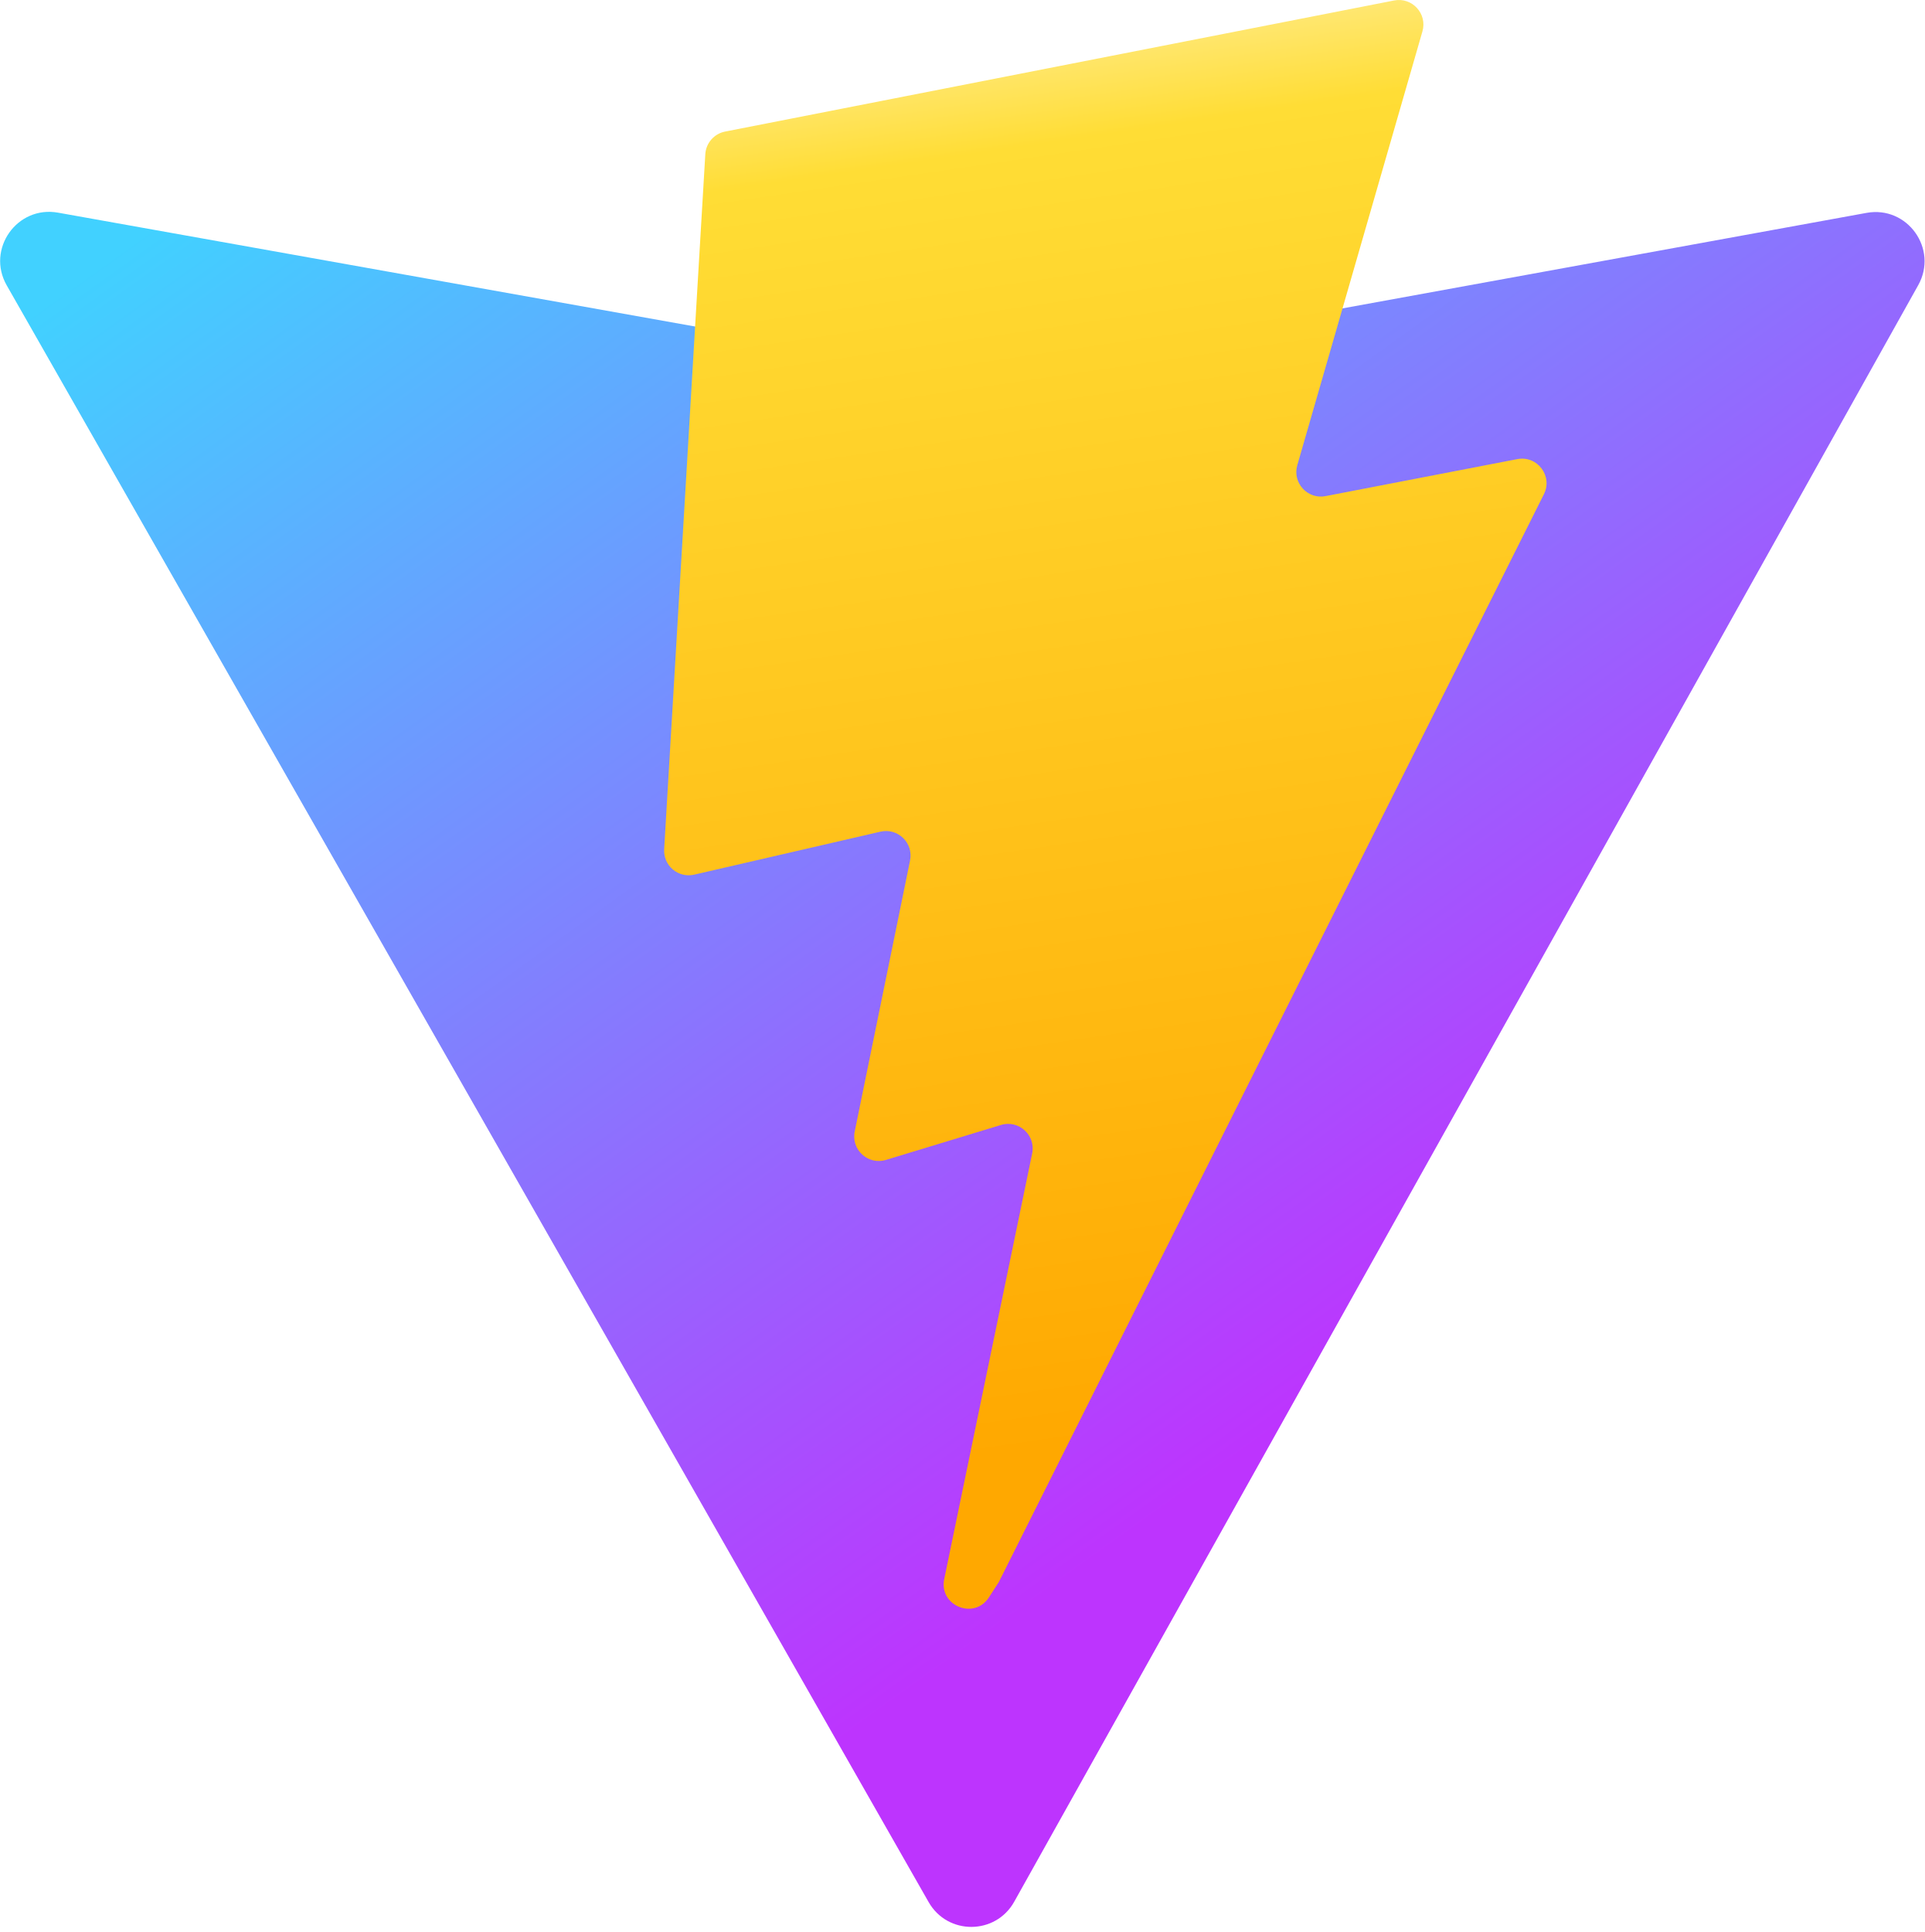
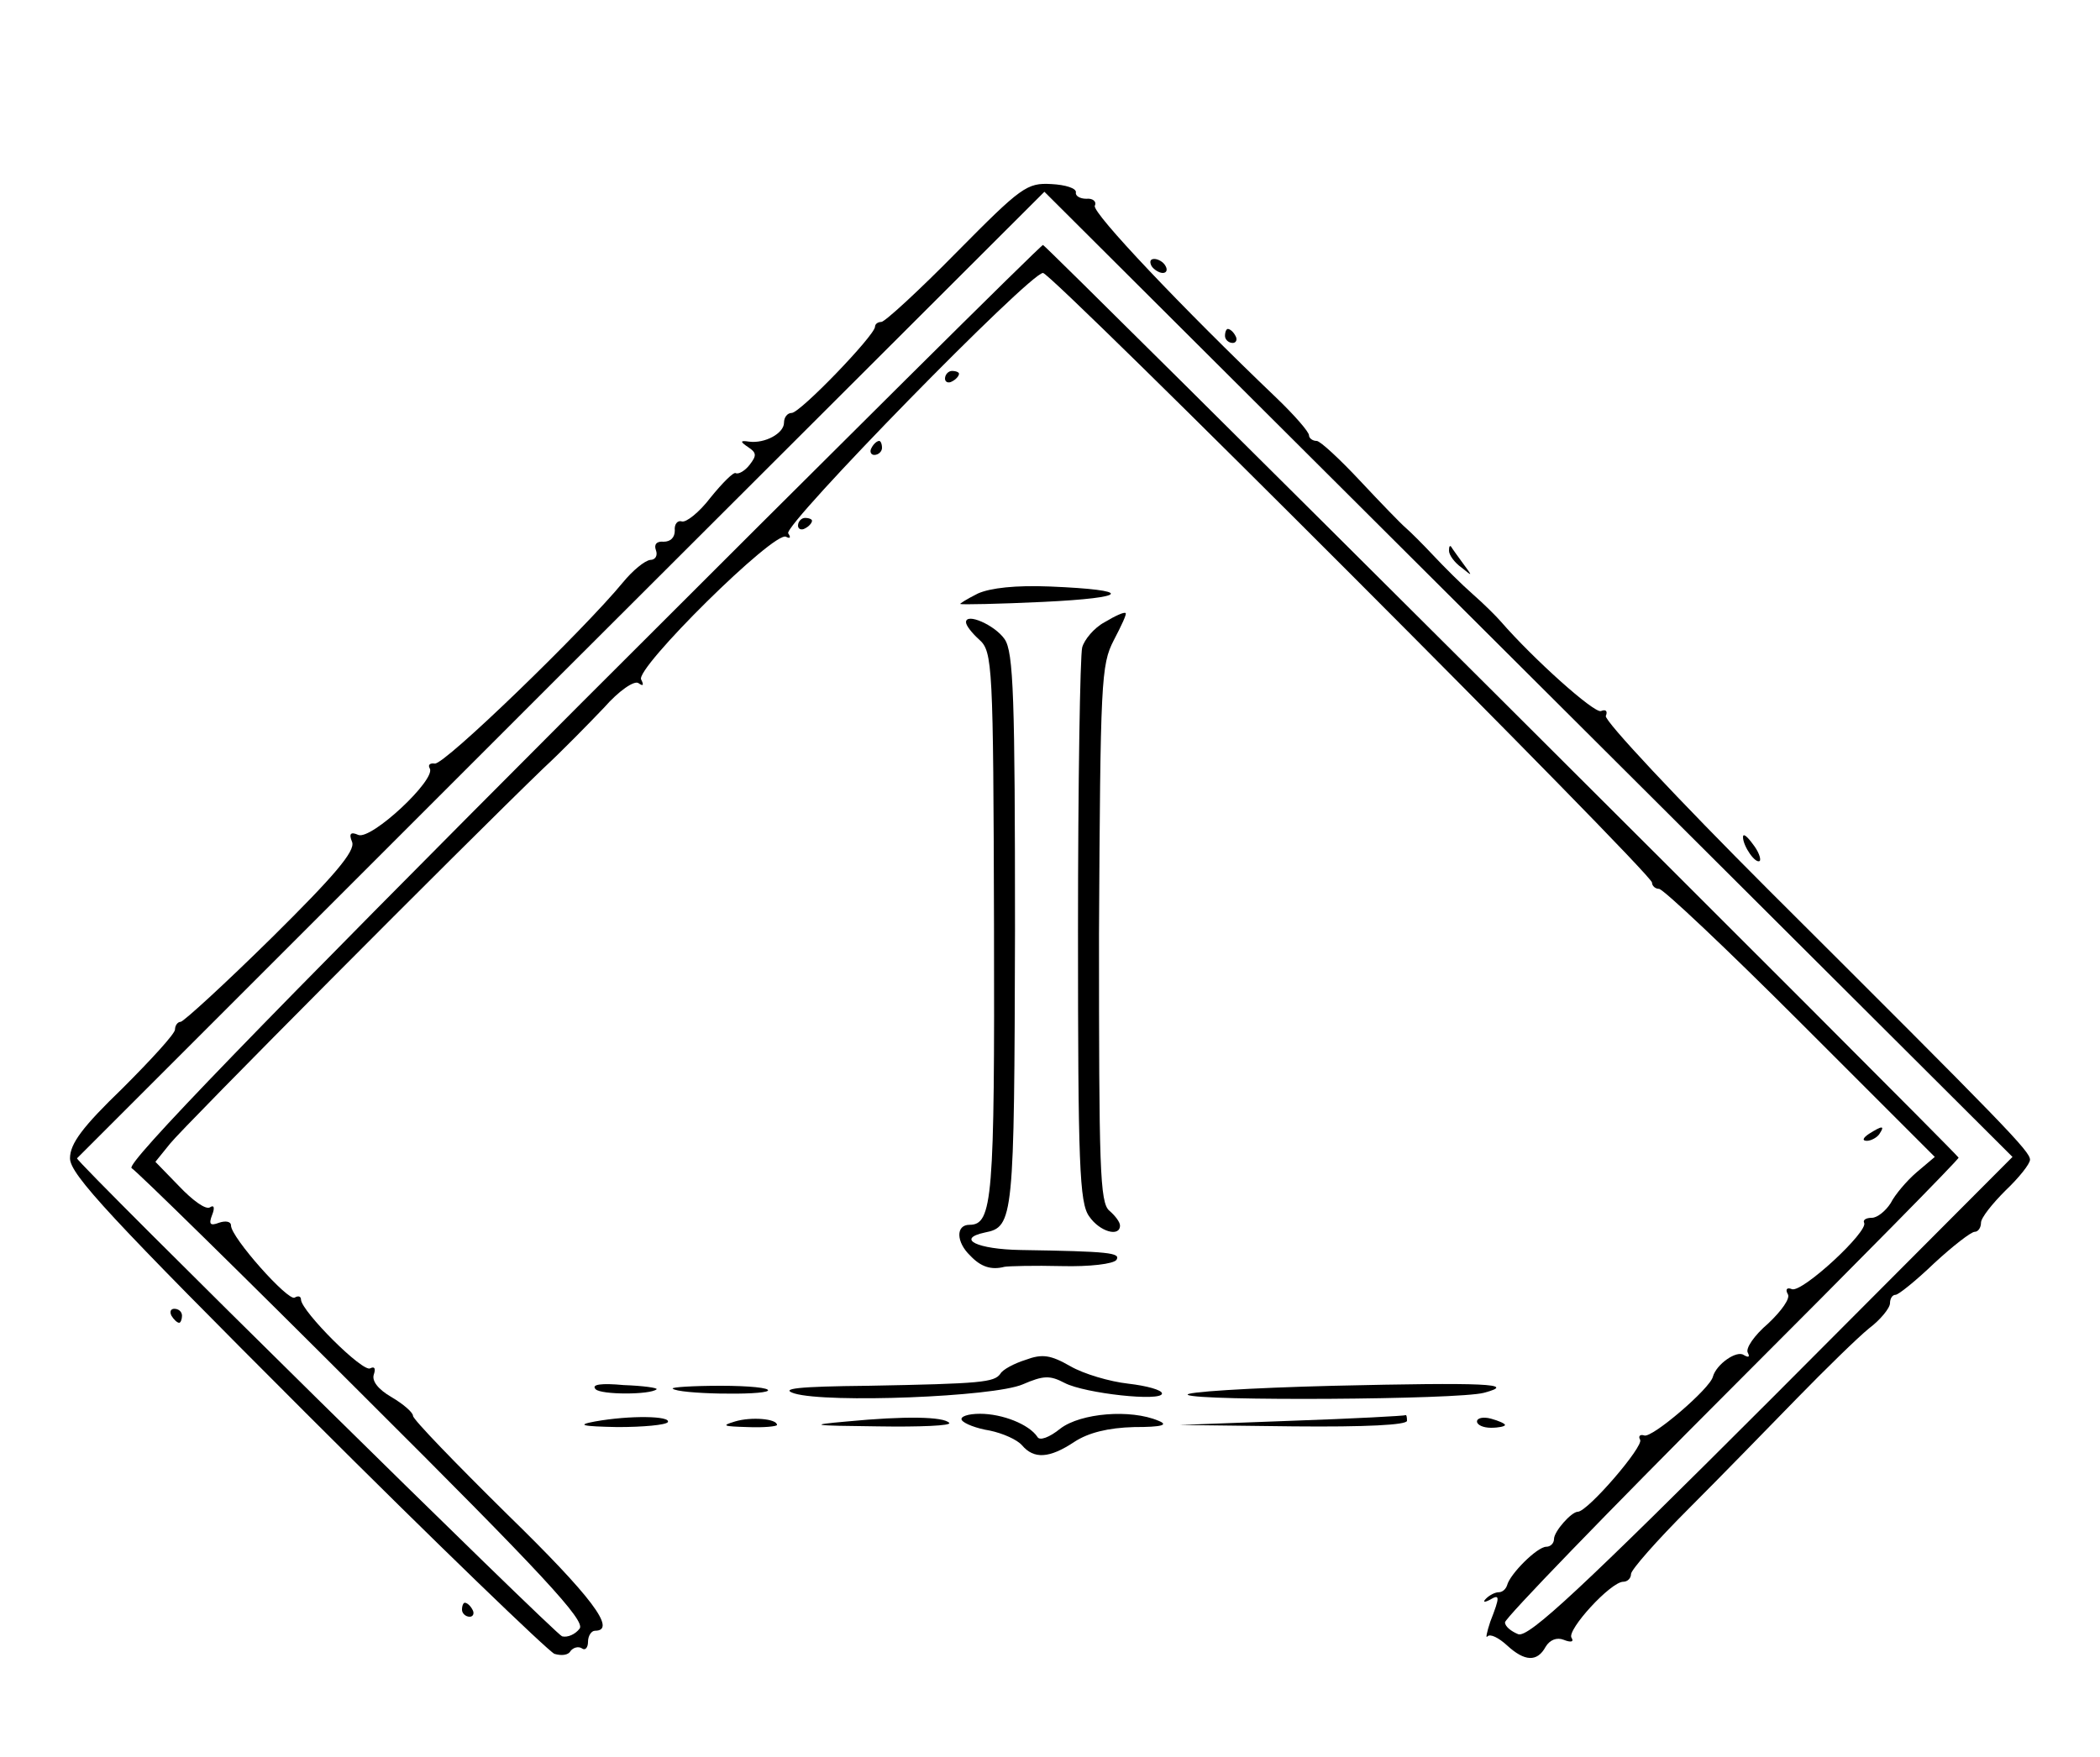
- <svg xmlns="http://www.w3.org/2000/svg" aria-hidden="true" role="img" class="iconify iconify--logos" width="31.88" height="32" preserveAspectRatio="xMidYMid meet" viewBox="0 0 256 257">
-   <defs>
-     <linearGradient id="IconifyId1813088fe1fbc01fb466" x1="-.828%" x2="57.636%" y1="7.652%" y2="78.411%">
-       <stop offset="0%" stop-color="#41D1FF" />
-       <stop offset="100%" stop-color="#BD34FE" />
-     </linearGradient>
-     <linearGradient id="IconifyId1813088fe1fbc01fb467" x1="43.376%" x2="50.316%" y1="2.242%" y2="89.03%">
-       <stop offset="0%" stop-color="#FFEA83" />
-       <stop offset="8.333%" stop-color="#FFDD35" />
-       <stop offset="100%" stop-color="#FFA800" />
-     </linearGradient>
-   </defs>
-   <path fill="url(#IconifyId1813088fe1fbc01fb466)" d="M255.153 37.938L134.897 252.976c-2.483 4.44-8.862 4.466-11.382.048L.875 37.958c-2.746-4.814 1.371-10.646 6.827-9.67l120.385 21.517a6.537 6.537 0 0 0 2.322-.004l117.867-21.483c5.438-.991 9.574 4.796 6.877 9.62Z" />
-   <path fill="url(#IconifyId1813088fe1fbc01fb467)" d="M185.432.063L96.44 17.501a3.268 3.268 0 0 0-2.634 3.014l-5.474 92.456a3.268 3.268 0 0 0 3.997 3.378l24.777-5.718c2.318-.535 4.413 1.507 3.936 3.838l-7.361 36.047c-.495 2.426 1.782 4.5 4.151 3.78l15.304-4.649c2.372-.72 4.652 1.36 4.15 3.788l-11.698 56.621c-.732 3.542 3.979 5.473 5.943 2.437l1.313-2.028l72.516-144.72c1.215-2.423-.88-5.186-3.54-4.672l-25.505 4.922c-2.396.462-4.435-1.77-3.759-4.114l16.646-57.705c.677-2.35-1.37-4.583-3.769-4.113Z" />
+ <svg xmlns="http://www.w3.org/2000/svg" version="1.0" width="300pt" height="251pt" viewBox="0 0 300 251" preserveAspectRatio="xMidYMid meet">
+   <g transform="translate(0,251) scale(0.1,-0.1)" fill="#000000" stroke="none">
+     <path d="M1367 2150 c-54 -55 -103 -100 -108 -100 -5 0 -9 -3 -9 -7 -1 -13 -107 -123 -119 -123 -6 0 -11 -6 -11 -14 0 -15 -27 -30 -50 -27 -13 2 -13 0 -1 -8 12 -8 12 -12 2 -25 -7 -9 -16 -14 -20 -12 -3 2 -19 -14 -36 -35 -16 -21 -35 -36 -41 -34 -6 2 -11 -4 -10 -13 0 -10 -6 -16 -16 -16 -10 1 -14 -4 -11 -12 3 -8 -1 -14 -8 -14 -8 -1 -25 -15 -39 -32 -55 -67 -256 -262 -269 -259 -7 1 -10 -2 -7 -7 9 -16 -83 -102 -102 -95 -11 5 -14 2 -9 -10 5 -13 -26 -49 -115 -137 -67 -66 -126 -120 -130 -120 -4 0 -8 -5 -8 -11 0 -6 -34 -43 -75 -84 -57 -55 -75 -79 -75 -100 0 -23 59 -86 337 -364 186 -186 346 -340 355 -344 10 -3 20 -2 23 4 4 5 11 7 16 4 5 -4 9 1 9 9 0 9 5 16 10 16 32 0 -5 49 -125 166 -74 73 -135 136 -135 141 0 5 -14 17 -31 27 -19 11 -28 23 -25 32 3 9 1 12 -5 9 -10 -7 -98 81 -99 98 0 5 -4 6 -9 3 -9 -6 -91 86 -91 103 0 6 -8 7 -17 4 -13 -5 -15 -2 -10 11 4 10 3 15 -3 11 -6 -4 -25 10 -44 30 l-34 35 21 26 c19 24 419 426 533 536 27 25 66 65 87 87 21 24 43 39 49 35 7 -5 8 -3 4 5 -10 15 191 214 207 204 6 -3 7 -1 3 5 -7 12 345 372 364 372 13 0 870 -858 870 -871 0 -5 5 -9 10 -9 6 0 97 -86 202 -191 l192 -192 -26 -22 c-14 -12 -31 -32 -37 -44 -7 -11 -19 -21 -27 -21 -8 0 -13 -3 -11 -7 7 -12 -88 -100 -103 -95 -7 3 -10 0 -6 -7 4 -6 -9 -24 -28 -42 -20 -17 -33 -36 -29 -42 3 -6 1 -7 -6 -3 -10 7 -39 -13 -44 -31 -4 -17 -87 -88 -98 -84 -6 2 -9 -1 -6 -6 6 -9 -75 -103 -89 -103 -9 0 -34 -28 -34 -39 0 -6 -5 -11 -11 -11 -13 0 -52 -39 -56 -55 -2 -6 -7 -10 -12 -10 -5 0 -13 -4 -18 -9 -5 -5 -3 -6 5 -2 15 9 15 5 1 -31 -5 -15 -7 -25 -4 -21 4 4 16 -2 28 -13 25 -23 43 -24 55 -2 6 10 16 14 26 10 10 -4 15 -3 11 3 -7 11 56 80 74 80 6 0 11 5 11 11 0 6 37 48 83 94 45 45 115 117 155 158 40 41 86 86 102 99 16 12 30 29 30 36 0 6 3 12 8 12 4 0 29 20 55 45 27 25 53 45 58 45 5 0 9 6 9 13 0 7 16 27 35 46 19 18 35 38 35 44 0 12 -33 46 -373 385 -130 130 -235 242 -233 249 3 7 0 10 -7 7 -10 -3 -96 74 -143 128 -6 7 -24 25 -40 39 -16 14 -41 39 -56 55 -15 16 -33 34 -40 40 -7 6 -36 36 -65 67 -29 31 -57 57 -62 57 -6 0 -11 4 -11 8 0 5 -21 29 -46 53 -135 129 -264 265 -260 275 3 6 -3 11 -12 10 -9 0 -16 4 -15 9 1 6 -15 11 -35 12 -35 2 -43 -4 -135 -97z m1165 -1637 c-273 -273 -348 -343 -363 -338 -10 4 -19 11 -19 17 0 6 146 157 325 336 179 179 324 326 323 328 -20 24 -1304 1304 -1308 1304 -3 0 -300 -295 -660 -655 -459 -460 -651 -658 -642 -664 7 -4 157 -151 332 -326 256 -255 317 -321 308 -332 -6 -8 -17 -13 -25 -11 -9 2 -693 676 -693 683 0 0 311 311 691 691 l691 690 691 -689 692 -690 -343 -344z" />
+     <path d="M1645 2130 c3 -5 11 -10 16 -10 6 0 7 5 4 10 -3 6 -11 10 -16 10 -6 0 -7 -4 -4 -10z" />
+     <path d="M1750 2030 c0 -5 5 -10 11 -10 5 0 7 5 4 10 -3 6 -8 10 -11 10 -2 0 -4 -4 -4 -10z" />
+     <path d="M1350 1969 c0 -5 5 -7 10 -4 6 3 10 8 10 11 0 2 -4 4 -10 4 -5 0 -10 -5 -10 -11z" />
+     <path d="M1245 1870 c-3 -5 -1 -10 4 -10 6 0 11 5 11 10 0 6 -2 10 -4 10 -3 0 -8 -4 -11 -10z" />
+     <path d="M1140 1759 c0 -5 5 -7 10 -4 6 3 10 8 10 11 0 2 -4 4 -10 4 -5 0 -10 -5 -10 -11z" />
+     <path d="M2070 1723 c0 -6 8 -17 18 -24 16 -13 16 -13 2 6 -8 11 -16 22 -17 24 -2 2 -3 0 -3 -6z" />
+     <path d="M1397 1662 c-16 -8 -27 -15 -25 -15 2 -1 55 0 118 3 125 6 130 17 10 22 -49 2 -85 -2 -103 -10z" />
+     <path d="M1578 1621 c-15 -8 -29 -25 -32 -36 -3 -11 -6 -193 -6 -405 0 -333 2 -389 16 -408 15 -22 44 -30 44 -13 0 5 -7 14 -15 21 -14 11 -15 63 -15 396 2 361 3 384 21 419 11 21 19 38 17 39 -2 2 -15 -4 -30 -13z" />
+     <path d="M1380 1621 c0 -5 9 -16 19 -25 19 -17 20 -36 21 -407 1 -392 -2 -429 -35 -429 -20 0 -19 -25 1 -44 15 -16 30 -21 49 -16 6 1 42 2 82 1 39 -1 74 3 78 9 6 10 -10 12 -137 14 -62 1 -93 16 -51 25 41 8 42 19 43 431 0 332 -2 399 -15 417 -14 20 -55 38 -55 24z" />
+     <path d="M2490 1314 c0 -13 18 -39 24 -34 2 3 -2 14 -10 24 -8 11 -14 16 -14 10z" />
+     <path d="M2670 890 c-9 -6 -10 -10 -3 -10 6 0 15 5 18 10 8 12 4 12 -15 0z" />
+     <path d="M245 630 c3 -5 8 -10 11 -10 2 0 4 5 4 10 0 6 -5 10 -11 10 -5 0 -7 -4 -4 -10z" />
+     <path d="M1465 567 c-16 -5 -33 -14 -36 -20 -9 -12 -26 -14 -189 -17 -100 -1 -127 -4 -105 -11 47 -14 284 -5 326 13 30 13 39 13 60 2 29 -15 139 -27 139 -15 0 5 -22 11 -48 14 -27 3 -64 14 -83 25 -28 16 -40 18 -64 9z" />
+     <path d="M851 525 c8 -8 78 -8 87 0 2 2 -19 5 -47 6 -32 3 -47 1 -40 -6z" />
+     <path d="M1905 530 c-121 -3 -215 -9 -208 -13 14 -9 386 -7 423 3 49 13 1 15 -215 10z" />
+     <path d="M961 526 c7 -8 129 -10 136 -3 3 4 -27 7 -67 7 -40 0 -71 -2 -69 -4z" />
+     <path d="M850 479 c-27 -5 -19 -7 32 -8 37 0 69 3 72 7 5 9 -54 10 -104 1z" />
+     <path d="M1050 479 c-20 -6 -17 -7 18 -8 23 -1 42 1 42 3 0 9 -37 12 -60 5z" />
+     <path d="M1210 479 c-57 -5 -51 -6 44 -7 60 -1 106 1 102 5 -8 9 -63 10 -146 2z" />
+     <path d="M1374 481 c3 -5 21 -12 40 -15 19 -4 39 -13 46 -21 17 -20 39 -19 75 5 20 13 48 20 85 21 40 0 50 3 35 9 -40 17 -111 11 -140 -11 -16 -13 -30 -18 -33 -12 -12 18 -50 33 -82 33 -17 0 -29 -4 -26 -9z" />
+     <path d="M1845 480 l-160 -6 163 -2 c103 -1 162 2 162 8 0 6 -1 9 -2 8 -2 -1 -75 -5 -163 -8z" />
+     <path d="M2110 479 c0 -5 9 -9 20 -9 11 0 20 2 20 4 0 2 -9 6 -20 9 -11 3 -20 1 -20 -4z" />
+     <path d="M660 210 c0 -5 5 -10 11 -10 5 0 7 5 4 10 -3 6 -8 10 -11 10 -2 0 -4 -4 -4 -10z" />
+   </g>
</svg>
